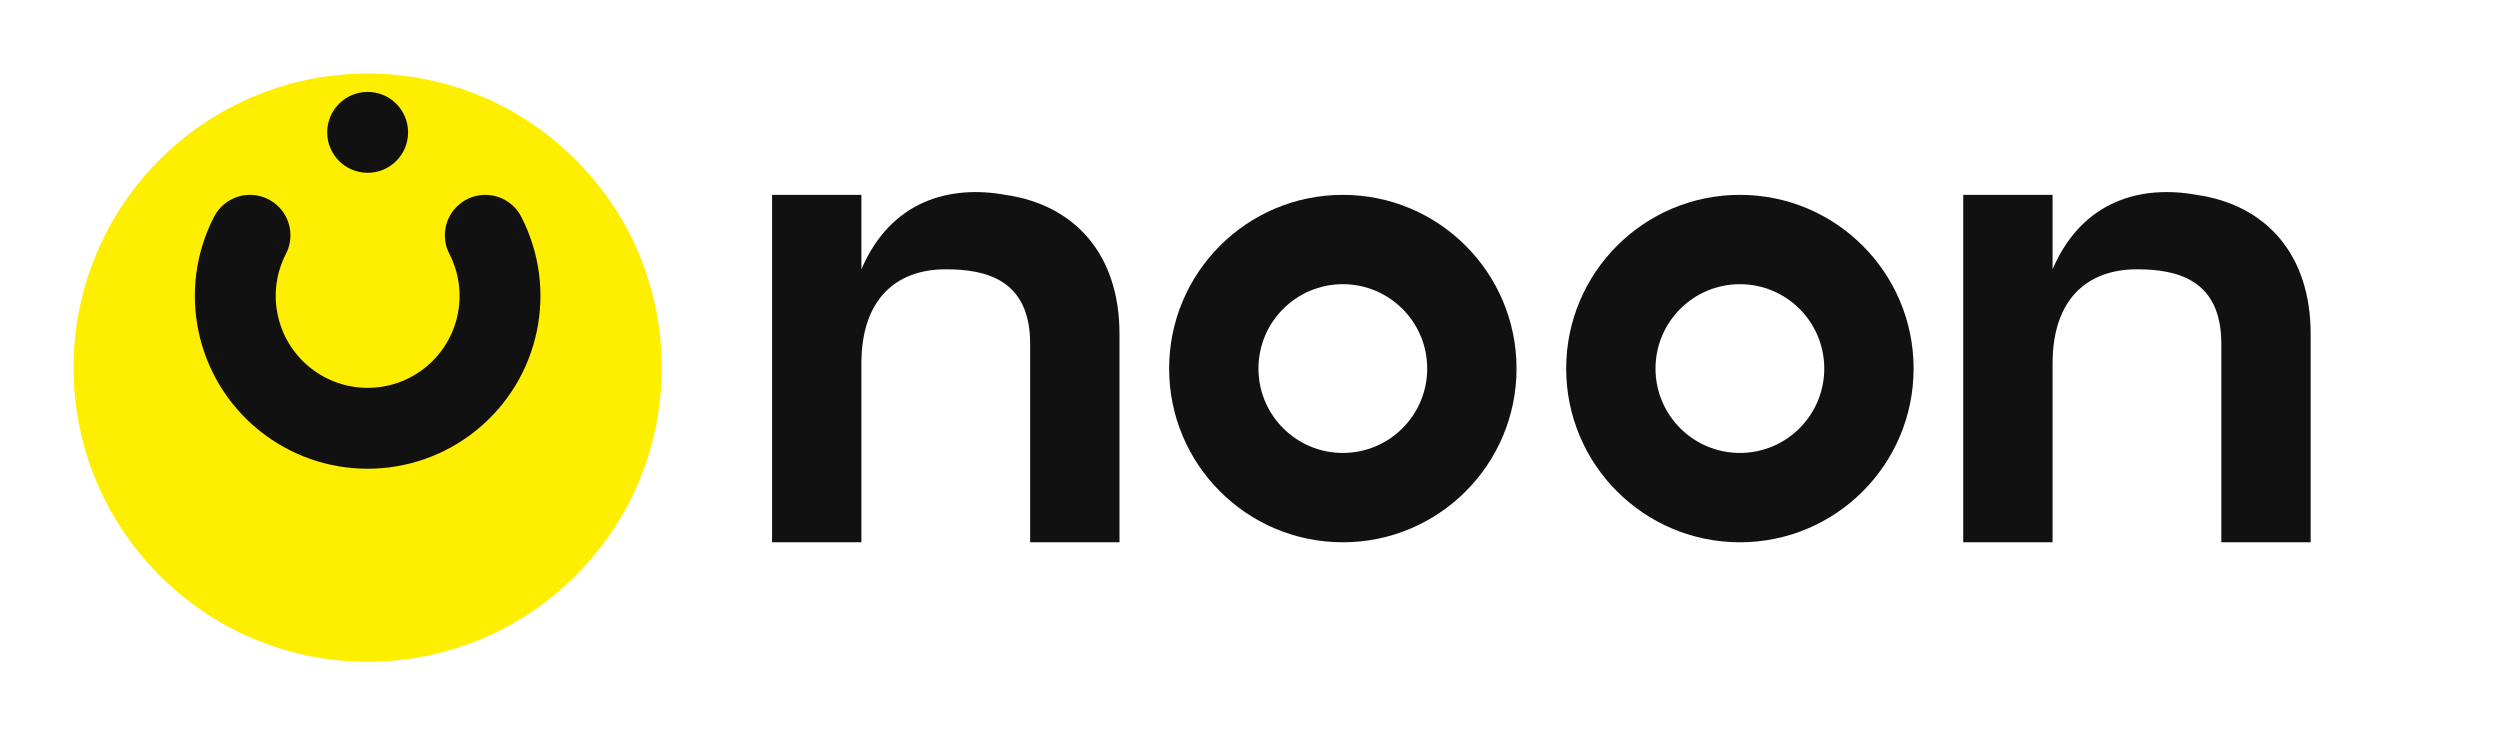
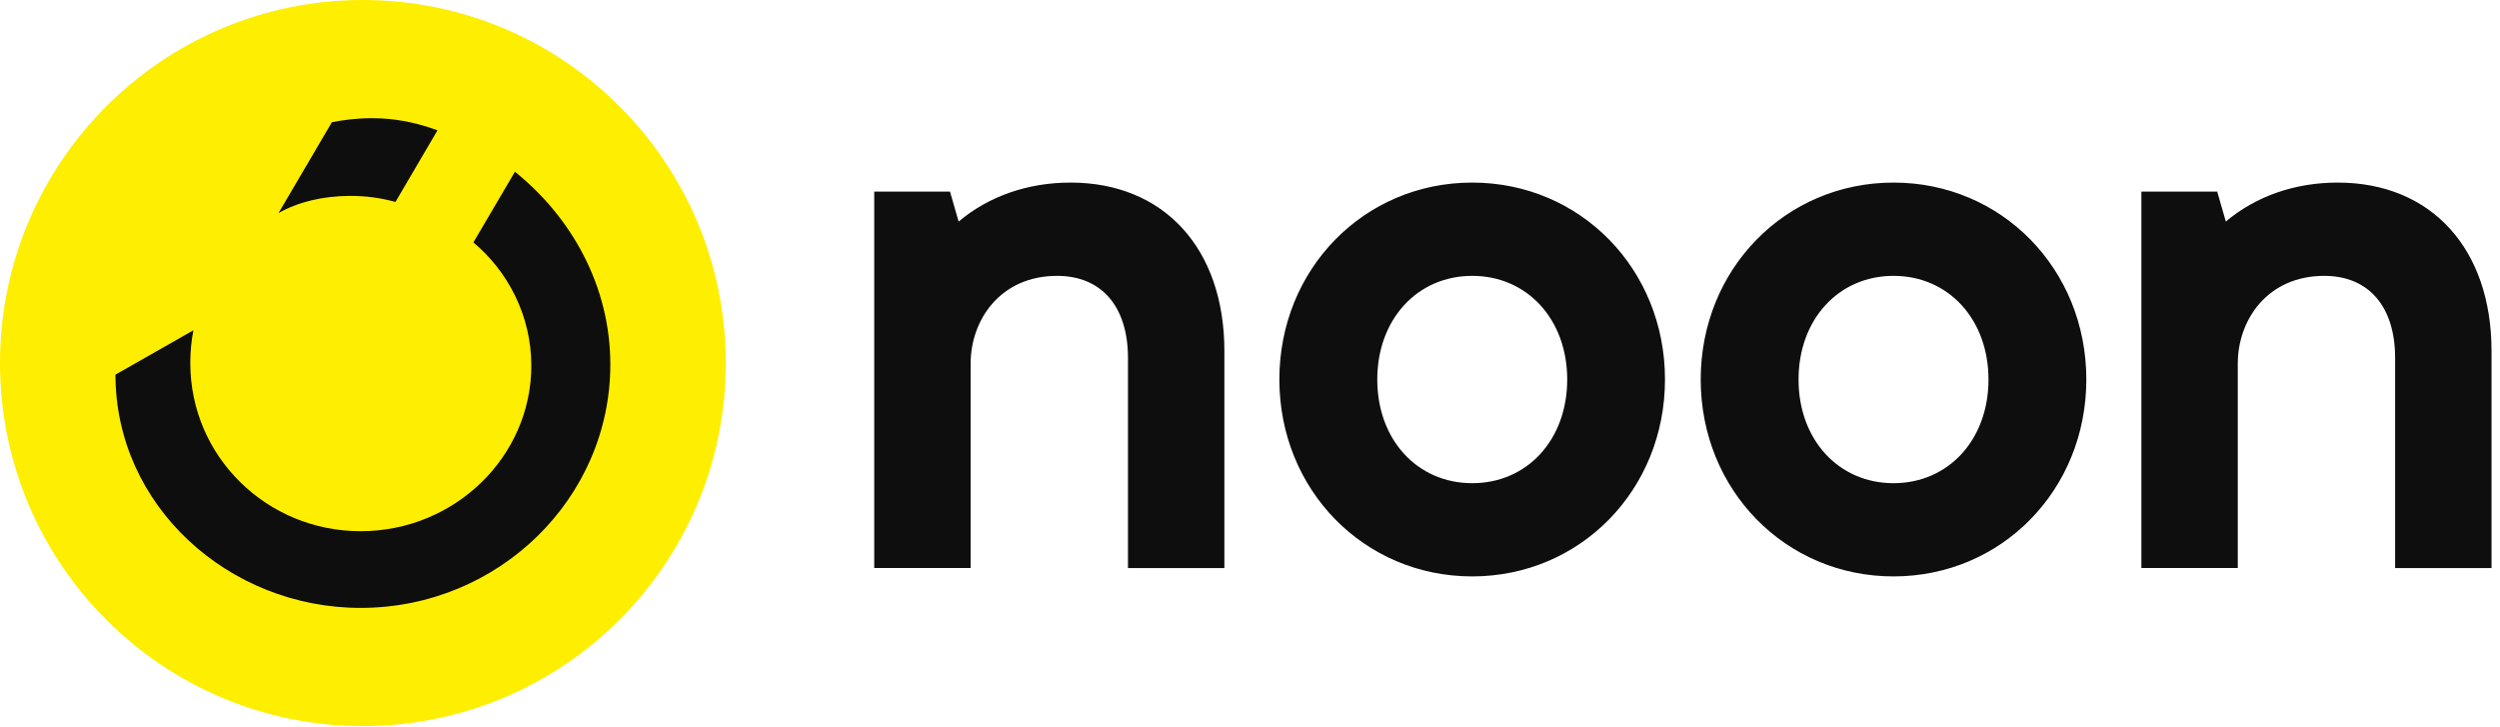
- <svg xmlns="http://www.w3.org/2000/svg" viewBox="0 0 340 100" width="100%" height="100%">
-   <circle cx="50" cy="50" r="40" fill="#FEEE00" />
-   <path d="M 34 32 A 18 18 0 1 0 66 32" fill="none" stroke="#111111" stroke-width="11" stroke-linecap="round" />
-   <circle cx="50" cy="18" r="5.5" fill="#111111" />
-   <g transform="translate(105, 26.5) scale(1.35)" fill="#111111">
-     <path d="M 0 0 L 9 0 L 9 7.5 C 12 0.5, 18 -1, 23.5 0 C 30.5 1, 35 6, 35 14 L 35 35 L 26 35 L 26 15 C 26 8.5, 21.5 7.5, 17.5 7.5 C 12.5 7.5, 9 10.5, 9 17 L 9 35 L 0 35 Z" />
-     <path d="M 57.5 0 A 17.5 17.5 0 1 0 57.5 35 A 17.5 17.5 0 1 0 57.5 0 Z M 57.5 9 A 8.5 8.5 0 1 1 57.5 26 A 8.5 8.5 0 1 1 57.5 9 Z" />
-     <path d="M 97.5 0 A 17.5 17.5 0 1 0 97.5 35 A 17.5 17.5 0 1 0 97.5 0 Z M 97.5 9 A 8.5 8.5 0 1 1 97.5 26 A 8.5 8.5 0 1 1 97.5 9 Z" />
-     <path d="M 120 0 L 129 0 L 129 7.5 C 132 0.5, 138 -1, 143.5 0 C 150.5 1, 155 6, 155 14 L 155 35 L 146 35 L 146 15 C 146 8.5, 141.5 7.5, 137.5 7.5 C 132.5 7.5, 129 10.5, 129 17 L 129 35 L 120 35 Z" />
-   </g>
+ <svg xmlns="http://www.w3.org/2000/svg" width="303" height="88" viewBox="0 0 303 88" fill="none">
+   <path d="M283.444 22.129C278.234 22.129 273.506 23.792 269.879 26.853L268.834 23.224H259.639V68.842H271.328V44.056C271.328 38.78 274.931 33.434 281.813 33.434C287.198 33.434 290.405 37.156 290.405 43.38V68.85H302.094V42.541C302.094 30.14 294.777 22.129 283.444 22.129ZM190.022 45.998C190.022 53.279 185.184 58.562 178.508 58.562C171.832 58.562 166.993 53.279 166.993 45.998C166.993 38.718 171.832 33.434 178.508 33.434C185.176 33.434 190.022 38.718 190.022 45.998ZM178.5 22.129C165.394 22.129 155.122 32.611 155.122 45.99C155.122 59.37 165.386 69.86 178.5 69.86C191.606 69.86 201.877 59.378 201.877 45.99C201.877 32.611 191.614 22.129 178.5 22.129ZM241.101 45.998C241.101 53.279 236.254 58.562 229.586 58.562C222.918 58.562 218.072 53.279 218.072 45.998C218.072 38.718 222.918 33.434 229.586 33.434C236.262 33.434 241.101 38.718 241.101 45.998ZM229.586 22.129C216.48 22.129 206.209 32.611 206.209 45.99C206.209 59.37 216.472 69.86 229.586 69.86C242.692 69.86 252.964 59.378 252.964 45.99C252.964 32.611 242.7 22.129 229.586 22.129ZM129.805 22.129C124.602 22.129 119.866 23.792 116.232 26.853L115.186 23.224H106V68.842H117.689V44.056C117.689 38.78 121.292 33.434 128.174 33.434C133.559 33.434 136.766 37.156 136.766 43.38V68.85H148.455V42.541C148.455 30.14 141.137 22.129 129.805 22.129Z" fill="#0E0E0E" />
+   <rect width="88" height="88" rx="44" fill="#FEEE00" />
+   <path d="M14 45.407C14 61.318 27.743 73.677 43.719 73.677C60.444 73.677 74 60.401 74 44.184C74 34.701 69.337 26.377 62.436 20.814L57.398 29.38C61.563 32.868 64.422 38.252 64.422 44.311C64.422 55.322 55.16 64.379 43.719 64.379C32.342 64.379 23.074 55.322 23.074 44.006C23.074 42.657 23.197 41.314 23.449 40.028L14 45.407ZM53.045 15.793C50.186 14.749 47.638 14.323 45.09 14.323C43.162 14.323 41.481 14.565 40.239 14.813L33.772 25.823C36.132 24.48 39.179 23.742 42.477 23.742C44.404 23.742 46.144 23.985 47.949 24.474L53.045 15.793Z" fill="#0E0E0E" />
</svg>
